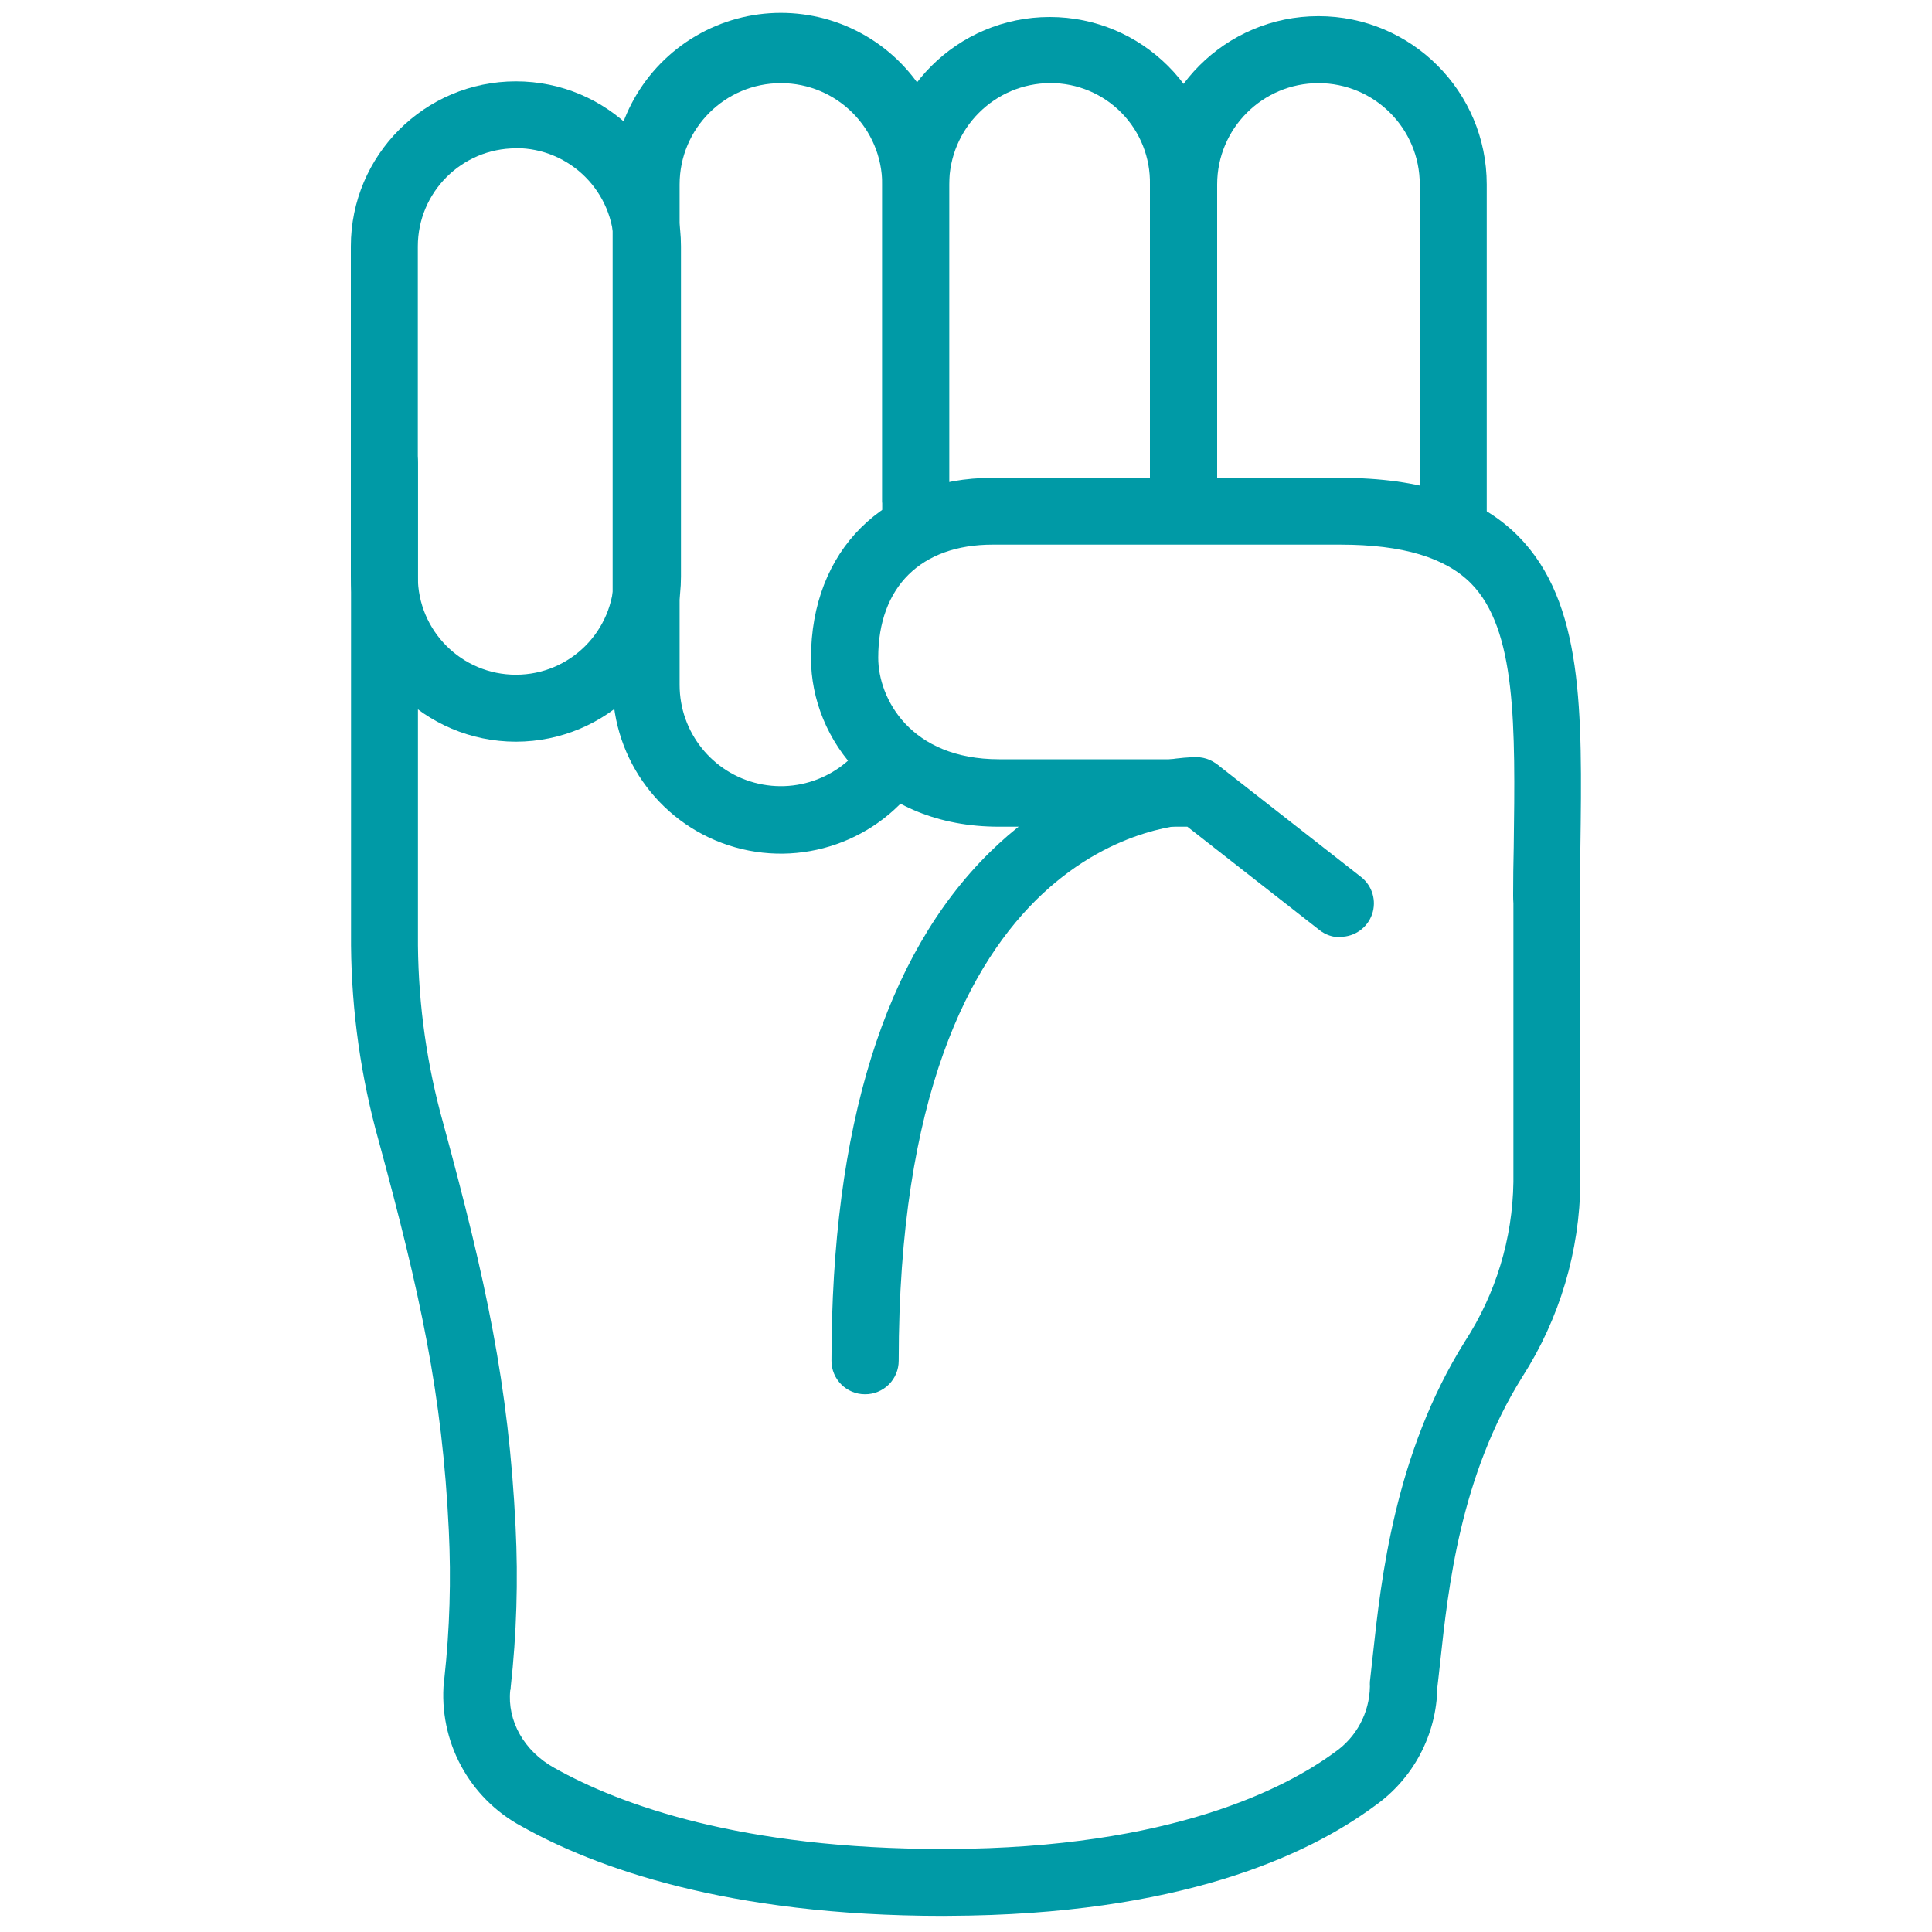
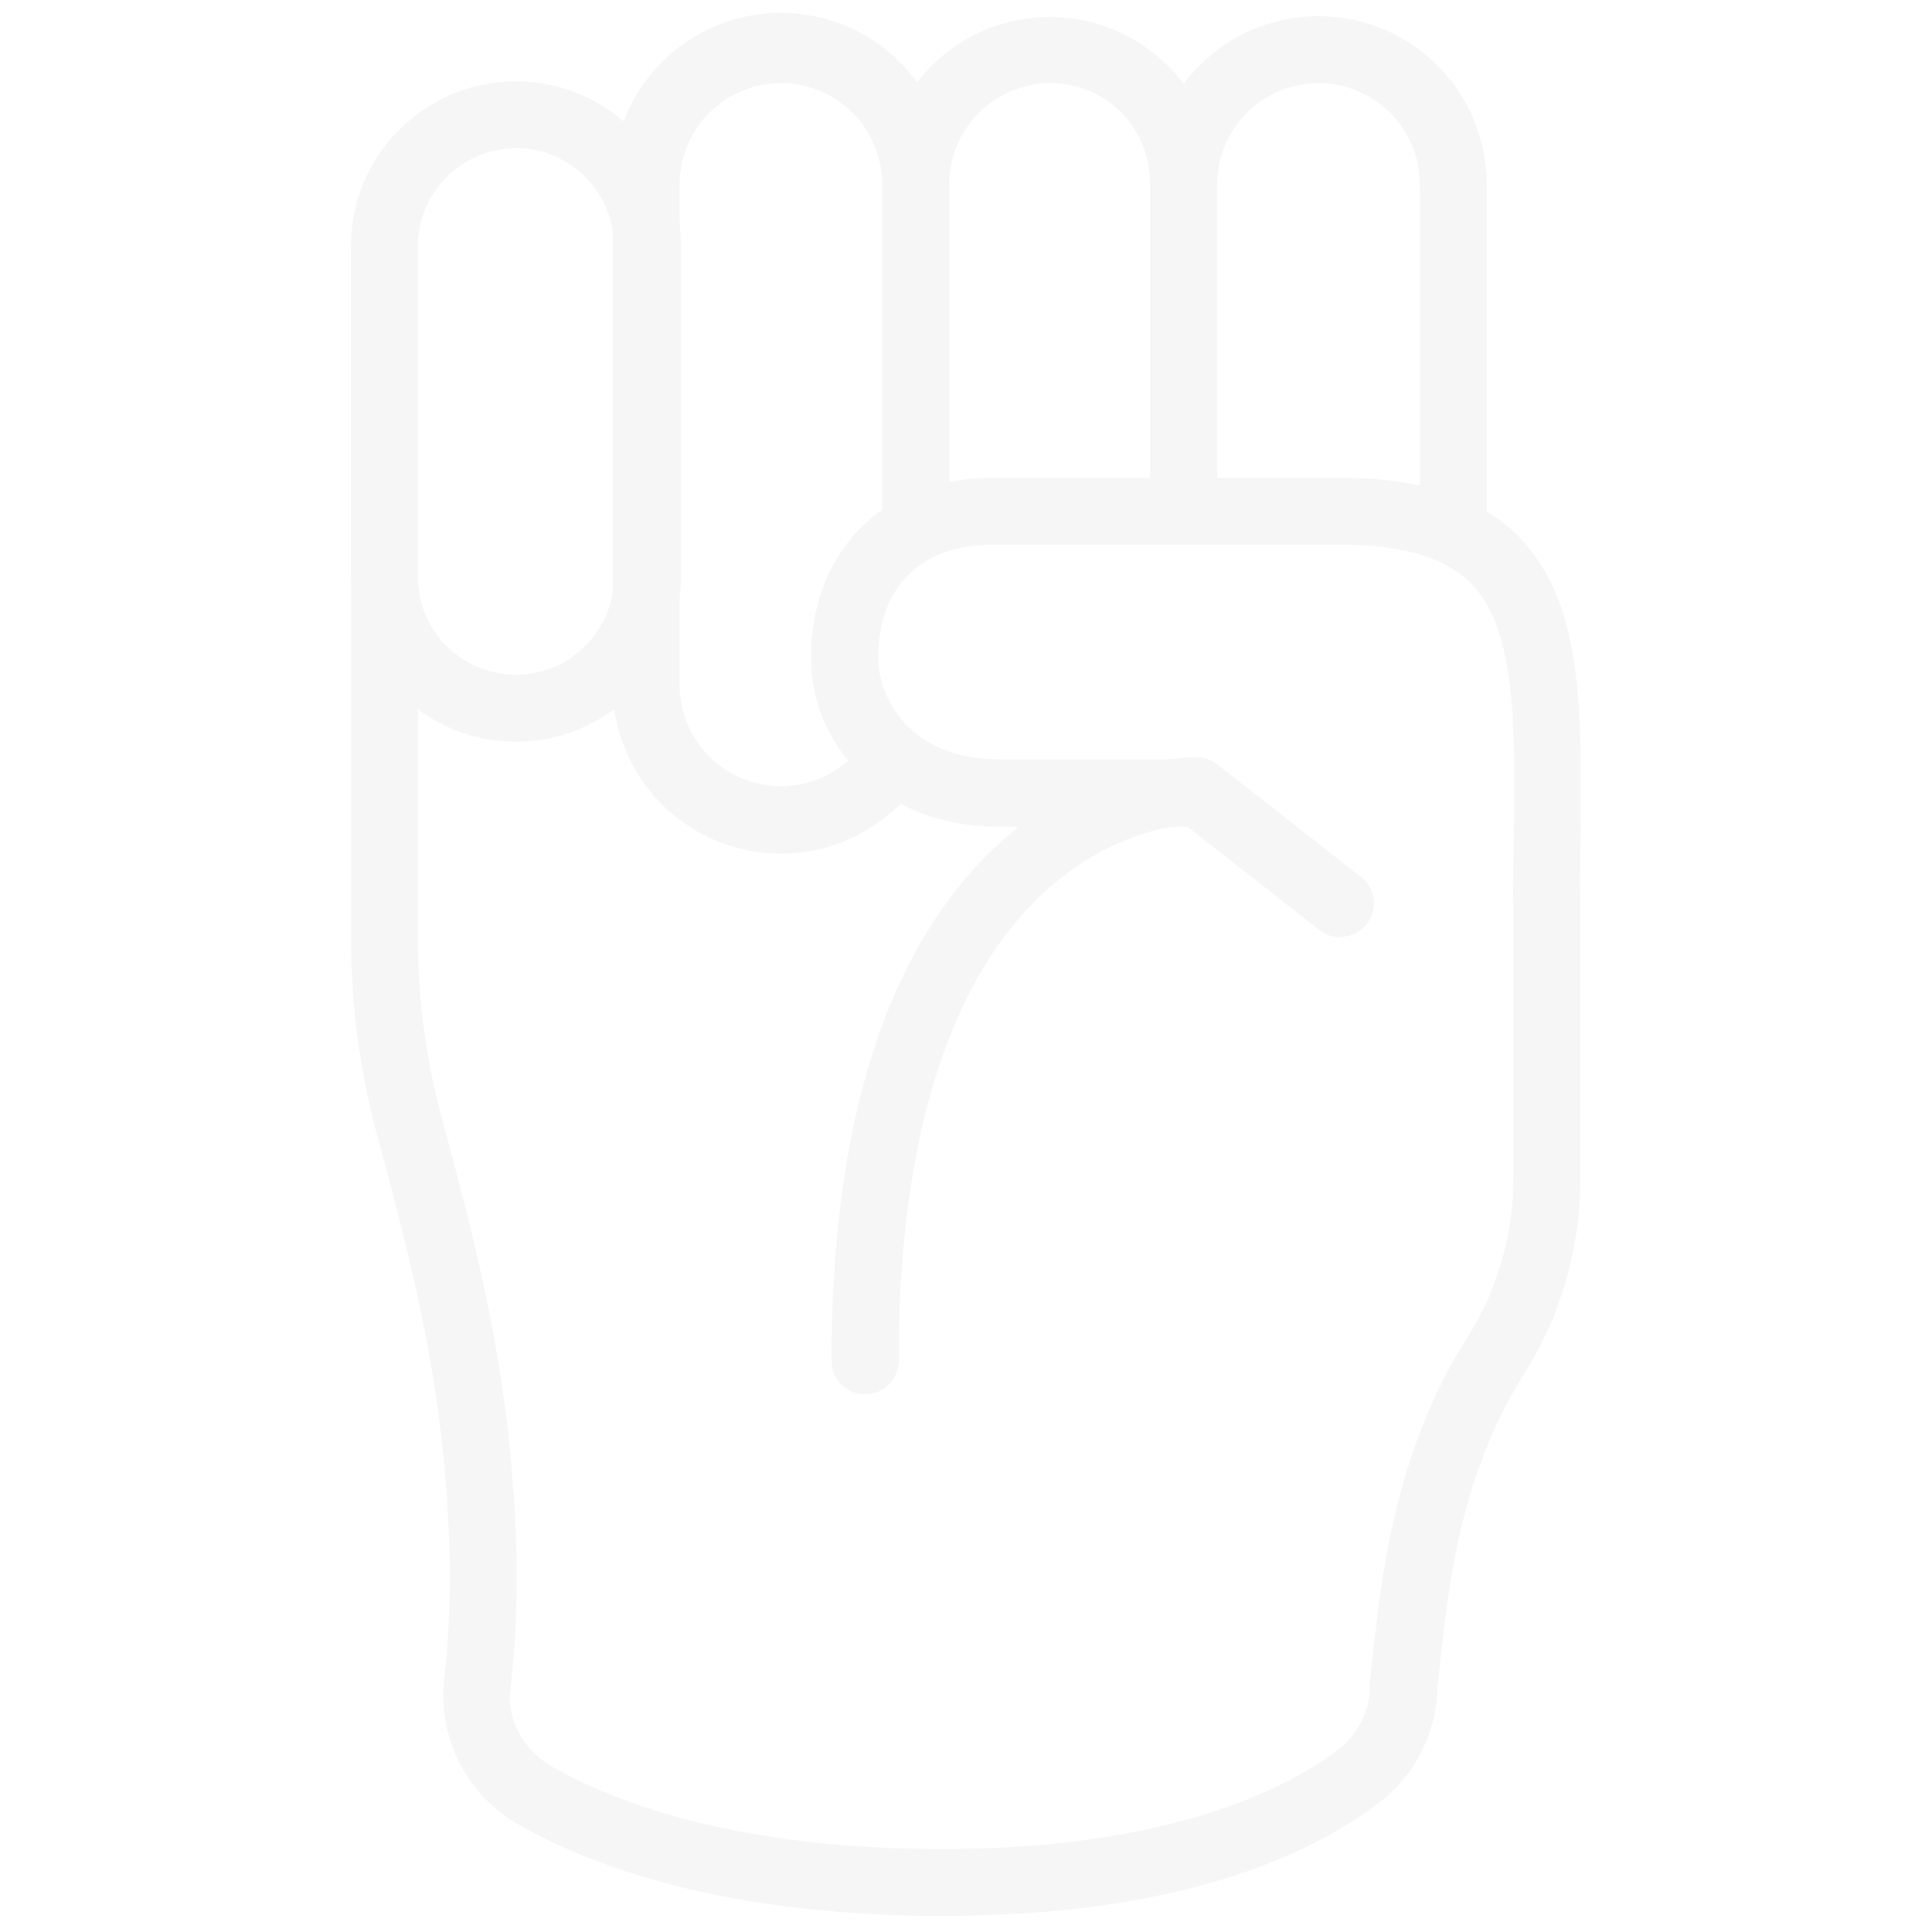
<svg xmlns="http://www.w3.org/2000/svg" id="Capa_1" data-name="Capa 1" viewBox="0 0 300 300">
  <defs>
-     <style>.cls-1{fill:#009aa6;}</style>
+     <style>.cls-1{fill:#f6f6f6;}</style>
  </defs>
  <path class="cls-1" d="M146.43,297.5c-33.55,0-54.08-7.54-65.42-13.9a23.1,23.1,0,0,1-12.08-22.51c0-.09,0-.39.07-.48a146,146,0,0,0,.69-23c-1-21.07-4.47-36.87-10.87-60.4a116.5,116.5,0,0,1-4.31-30.38l0-75a5.19,5.19,0,0,1,5.19-5.2h0a5.2,5.2,0,0,1,5.2,5.2l0,75a106.13,106.13,0,0,0,3.94,27.65c6.6,24.27,10.15,40.61,11.22,62.63A155.48,155.48,0,0,1,79.3,262c0,.08,0,.38-.07.46-.49,4.72,2.12,9.44,6.85,12.06,10.28,5.77,29.05,12.59,60.35,12.59h.8c34.68-.13,52.47-9.48,60-15a12.65,12.65,0,0,0,5.49-10.22,6.64,6.64,0,0,1,0-.77c.15-1.26.3-2.66.46-4.17,1.27-11.68,3.38-31.24,14.29-48.65A46.68,46.68,0,0,0,235,183.54V139.18a5.2,5.2,0,1,1,10.4,0v44.36a57.06,57.06,0,0,1-9,30.24c-9.64,15.38-11.52,32.75-12.76,44.24-.16,1.44-.3,2.79-.45,4a22.94,22.94,0,0,1-9.74,18.41c-10.4,7.7-30.35,16.93-66.1,17.06Z" />
  <path class="cls-1" d="M134.31,216.5a5.2,5.2,0,0,1-5.2-5.2c0-36.29,8.25-62.84,24.52-78.9,15.08-14.89,31.43-14.83,32.16-14.83a5.2,5.2,0,0,1-.06,10.4h0c-2,0-46.18,1.06-46.18,83.33A5.2,5.2,0,0,1,134.31,216.5Z" />
  <path class="cls-1" d="M147.39,76V28.64A15.76,15.76,0,0,1,163.12,12.9a15.42,15.42,0,0,1,15.44,15.74v47.7l2.06,0A20.14,20.14,0,0,1,189,78.23V28.64a26,26,0,1,0-52,0V78.05A52.17,52.17,0,0,1,147.39,76Z" />
  <path class="cls-1" d="M135.45,113.1a15.72,15.72,0,0,1-29.92-6.74V28.64a15.73,15.73,0,0,1,31.46,0V87.4a21.77,21.77,0,0,1,10.39-6.05V28.64a26.13,26.13,0,1,0-52.25,0v77.72A26.12,26.12,0,0,0,143.57,120,20.38,20.38,0,0,1,135.45,113.1Z" />
  <path class="cls-1" d="M189,75.75V28.64a15.73,15.73,0,1,1,31.46,0V77.83a36.82,36.82,0,0,1,10.4,3.87V28.64a26.13,26.13,0,1,0-52.26,0v47.3C182,75.79,185.51,75.74,189,75.75Z" />
  <path class="cls-1" d="M208.1,145.54a5.15,5.15,0,0,1-3.19-1.1l-20.54-16.07H155.1c-18.95,0-29.17-13.48-29.17-26.17,0-16.72,11.32-28,28.16-28h54c12.61,0,21.66,3,27.67,9.06,10.15,10.29,9.93,27.13,9.64,48.44q0,3.66-.08,7.48a5.2,5.2,0,0,1-5.2,5.16h0a5.2,5.2,0,0,1-5.16-5.24q0-3.85.09-7.53c.25-18.9.45-33.82-6.65-41-4-4-10.59-6-20.27-6h-54c-11.12,0-17.76,6.56-17.76,17.56,0,6.34,5,15.77,18.77,15.77h31.06a5.21,5.21,0,0,1,3.21,1.11l21.94,17.17a5.2,5.2,0,0,1-3.21,9.29Z" />
  <path class="cls-1" d="M80.11,115.17A25.66,25.66,0,0,1,54.48,89.54V38.26a25.63,25.63,0,1,1,51.26,0V89.54A25.66,25.66,0,0,1,80.11,115.17Zm0-92.14A15.24,15.24,0,0,0,64.88,38.26V89.54a15.23,15.23,0,1,0,30.46,0V38.26A15.24,15.24,0,0,0,80.11,23Z" />
</svg>
